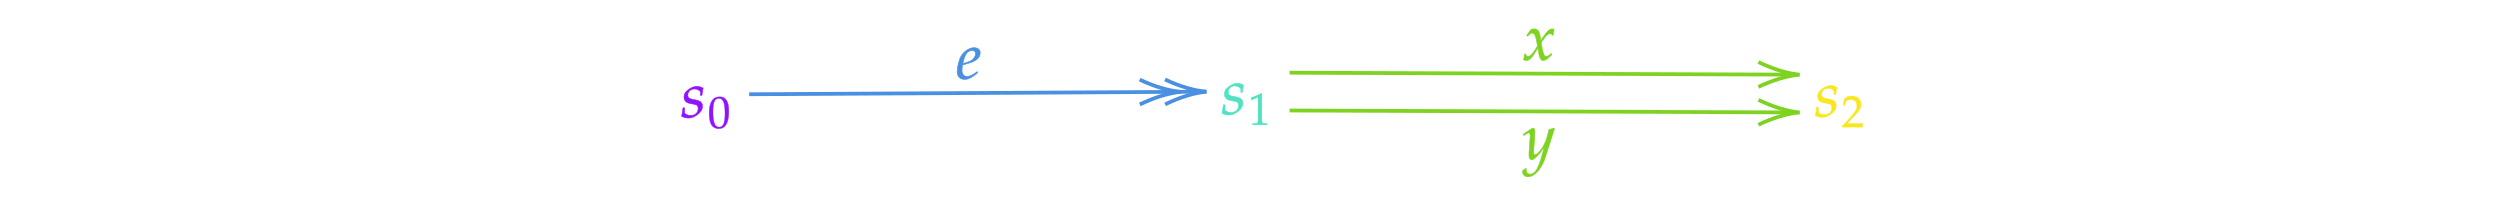
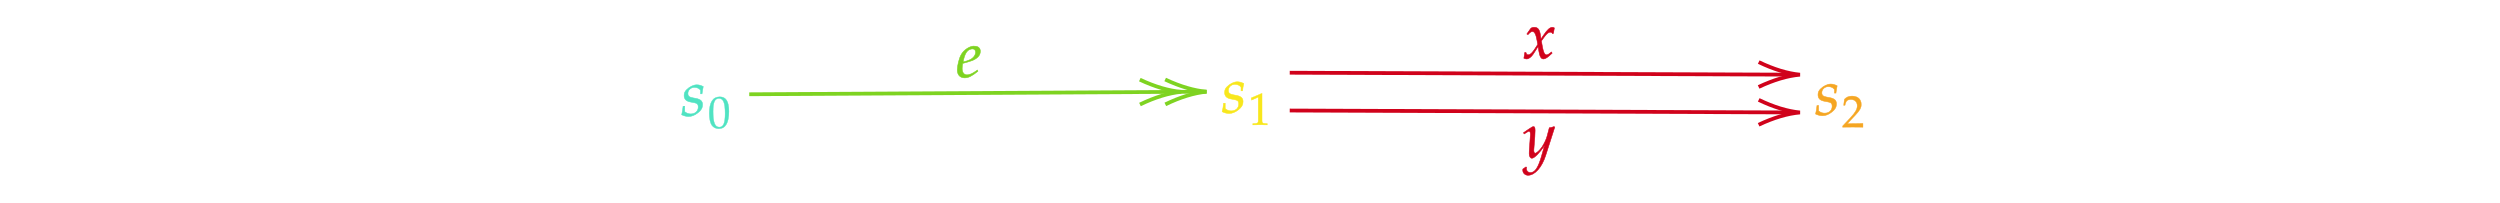
- <svg xmlns="http://www.w3.org/2000/svg" x="0" y="0" width="661.533" height="53.6" style="         width:661.533px;         height:53.6px;         background: transparent;         fill: none; ">
+ <svg xmlns="http://www.w3.org/2000/svg" x="0" y="0" width="661.433" height="53.5" style="         width:661.433px;         height:53.5px;         background: transparent;         fill: none; ">
  <svg class="role-diagram-draw-area">
    <g class="shapes-region" style="stroke: black; fill: none;">
      <g />
    </g>
    <g>
      <g class="connection-group">
        <g class="arrow-line">
-           <path class="connection real" stroke-dasharray="" d="  M341.23,19.24 L474.23,19.75" style="stroke: rgb(126, 211, 33); stroke-opacity: 1; stroke-width: 1px; fill: none; fill-opacity: 1;" />
-           <g stroke="rgb(126,211,33)" stroke-opacity="1" transform="matrix(-0.9999926,-0.003839715,0.003839715,-0.9999926,476.225,19.75793)" style="stroke: rgb(126, 211, 33); stroke-width: 1px;">
+           <path class="connection real" stroke-dasharray="" d="  M341.23,19.24 L474.23,19.75" style="stroke: rgb(208, 2, 27); stroke-opacity: 1; stroke-width: 1px; fill: none; fill-opacity: 1;" />
+           <g stroke="rgb(208,2,27)" stroke-opacity="1" transform="matrix(-0.9999926,-0.003839715,0.003839715,-0.9999926,476.225,19.75793)" style="stroke: rgb(208, 2, 27); stroke-width: 1px;">
            <path d=" M10.93,-3.29 Q4.96,-0.45 0,0 Q4.96,0.45 10.93,3.29" />
          </g>
        </g>
      </g>
      <g class="connection-group">
        <g class="arrow-line">
-           <path class="connection real" stroke-dasharray="" d="  M198.23,24.94 L319.23,24.26" style="stroke: rgb(74, 144, 226); stroke-opacity: 1; stroke-width: 1px; fill: none; fill-opacity: 1;" />
-           <g stroke="rgb(74,144,226)" stroke-opacity="1" transform="matrix(-0.9999844,0.005585025,-0.005585025,-0.9999844,319.225,24.26154)" style="stroke: rgb(74, 144, 226); stroke-width: 1px;">
+           <path class="connection real" stroke-dasharray="" d="  M198.23,24.94 L319.23,24.26" style="stroke: rgb(126, 211, 33); stroke-opacity: 1; stroke-width: 1px; fill: none; fill-opacity: 1;" />
+           <g stroke="rgb(126,211,33)" stroke-opacity="1" transform="matrix(-0.9999844,0.005585025,-0.005585025,-0.9999844,319.225,24.26154)" style="stroke: rgb(126, 211, 33); stroke-width: 1px;">
            <path d=" M17.64,-3.29 Q11.67,-0.45 6.71,0 Q11.67,0.45 17.64,3.29 M10.93,-3.29 Q4.96,-0.45 0,0 Q4.96,0.45 10.93,3.29" />
          </g>
        </g>
      </g>
      <g class="connection-group">
        <g class="arrow-line">
-           <path class="connection real" stroke-dasharray="" d="  M341.23,29.24 L474.23,29.75" style="stroke: rgb(126, 211, 33); stroke-width: 1px; fill: none; fill-opacity: 1; stroke-opacity: 1;" />
-           <g stroke="rgb(126,211,33)" transform="matrix(-0.9999926,-0.003839715,0.003839715,-0.9999926,476.225,29.758)" style="stroke: rgb(126, 211, 33); stroke-width: 1px;" stroke-opacity="1">
+           <path class="connection real" stroke-dasharray="" d="  M341.23,29.24 L474.23,29.75" style="stroke: rgb(208, 2, 27); stroke-opacity: 1; stroke-width: 1px; fill: none; fill-opacity: 1;" />
+           <g stroke="rgb(208,2,27)" stroke-opacity="1" transform="matrix(-0.9999926,-0.003839715,0.003839715,-0.9999926,476.225,29.758)" style="stroke: rgb(208, 2, 27); stroke-width: 1px;">
            <path d=" M10.93,-3.29 Q4.96,-0.45 0,0 Q4.96,0.45 10.93,3.29" />
          </g>
        </g>
      </g>
    </g>
    <g />
    <g />
  </svg>
  <svg width="660" height="52.067" style="width:660px;height:52.067px;font-family:Asana-Math, Asana;background:transparent;">
    <g>
      <g>
        <g>
-           <g transform="matrix(1,0,0,1,323.2,30.25)">
-             <path transform="matrix(0.017,0,0,-0.017,0,0)" d="M31 148C26 97 20 62 9 16C47 -2 81 -11 116 -11C165 -11 211 7 262 47C313 87 334 124 334 174C334 228 302 257 228 271L185 279C125 290 106 307 106 348C106 401 151 442 208 442C249 442 287 424 303 397L303 342L326 342C330 377 334 404 345 455C306 474 278 482 245 482C193 482 132 452 84 404C58 377 47 352 47 316C47 260 78 228 144 215L207 203C251 195 267 177 267 138C267 73 221 29 150 29C115 29 84 40 56 64L56 148Z" stroke="rgb(80,227,194)" stroke-opacity="1" stroke-width="8" fill="rgb(80,227,194)" fill-opacity="1" />
+           <g transform="matrix(1,0,0,1,323.2,29.83334)">
+             <path transform="matrix(0.017,0,0,-0.017,0,0)" d="M31 148C26 97 20 62 9 16C47 -2 81 -11 116 -11C165 -11 211 7 262 47C313 87 334 124 334 174C334 228 302 257 228 271L185 279C125 290 106 307 106 348C106 401 151 442 208 442C249 442 287 424 303 397L303 342L326 342C330 377 334 404 345 455C306 474 278 482 245 482C193 482 132 452 84 404C58 377 47 352 47 316C47 260 78 228 144 215L207 203C251 195 267 177 267 138C267 73 221 29 150 29C115 29 84 40 56 64L56 148Z" stroke="rgb(248,231,28)" stroke-opacity="1" stroke-width="8" fill="rgb(248,231,28)" fill-opacity="1" />
          </g>
        </g>
        <g>
          <g>
            <g>
              <g>
-                 <g transform="matrix(1,0,0,1,330.3167,33.01667)">
-                   <path transform="matrix(0.0119,0,0,-0.0119,0,0)" d="M418 -3L418 27L366 30C311 33 301 44 301 96L301 700L60 598L67 548L217 614L217 96C217 44 206 33 152 30L96 27L96 -3C250 0 250 0 261 0C292 0 402 -3 418 -3Z" stroke="rgb(80,227,194)" stroke-opacity="1" stroke-width="8" fill="rgb(80,227,194)" fill-opacity="1" />
+                 <g transform="matrix(1,0,0,1,330.3167,33.0167)">
+                   <path transform="matrix(0.0119,0,0,-0.0119,0,0)" d="M418 -3L418 27L366 30C311 33 301 44 301 96L301 700L60 598L67 548L217 614L217 96C217 44 206 33 152 30L96 27L96 -3C250 0 250 0 261 0C292 0 402 -3 418 -3Z" stroke="rgb(248,231,28)" stroke-opacity="1" stroke-width="8" fill="rgb(248,231,28)" fill-opacity="1" />
                </g>
              </g>
            </g>
          </g>
        </g>
      </g>
    </g>
    <g>
      <g>
        <g>
-           <g transform="matrix(1,0,0,1,480.2,30.85001)">
-             <path transform="matrix(0.017,0,0,-0.017,0,0)" d="M31 148C26 97 20 62 9 16C47 -2 81 -11 116 -11C165 -11 211 7 262 47C313 87 334 124 334 174C334 228 302 257 228 271L185 279C125 290 106 307 106 348C106 401 151 442 208 442C249 442 287 424 303 397L303 342L326 342C330 377 334 404 345 455C306 474 278 482 245 482C193 482 132 452 84 404C58 377 47 352 47 316C47 260 78 228 144 215L207 203C251 195 267 177 267 138C267 73 221 29 150 29C115 29 84 40 56 64L56 148Z" stroke="rgb(248,231,28)" stroke-opacity="1" stroke-width="8" fill="rgb(248,231,28)" fill-opacity="1" />
+           <g transform="matrix(1,0,0,1,480.2,30.43335)">
+             <path transform="matrix(0.017,0,0,-0.017,0,0)" d="M31 148C26 97 20 62 9 16C47 -2 81 -11 116 -11C165 -11 211 7 262 47C313 87 334 124 334 174C334 228 302 257 228 271L185 279C125 290 106 307 106 348C106 401 151 442 208 442C249 442 287 424 303 397L303 342L326 342C330 377 334 404 345 455C306 474 278 482 245 482C193 482 132 452 84 404C58 377 47 352 47 316C47 260 78 228 144 215L207 203C251 195 267 177 267 138C267 73 221 29 150 29C115 29 84 40 56 64L56 148Z" stroke="rgb(245,166,35)" stroke-opacity="1" stroke-width="8" fill="rgb(245,166,35)" fill-opacity="1" />
          </g>
        </g>
        <g>
          <g>
            <g>
              <g>
                <g transform="matrix(1,0,0,1,487.3167,33.61667)">
-                   <path transform="matrix(0.0119,0,0,-0.0119,0,0)" d="M16 23L16 -3C203 -3 203 0 239 0C275 0 275 -3 468 -3L468 82C353 77 307 81 122 77L304 270C401 373 431 428 431 503C431 618 353 689 226 689C154 689 105 669 56 619L39 483L68 483L81 529C97 587 133 612 200 612C286 612 341 558 341 473C341 398 299 324 186 204Z" stroke="rgb(248,231,28)" stroke-opacity="1" stroke-width="8" fill="rgb(248,231,28)" fill-opacity="1" />
+                   <path transform="matrix(0.0119,0,0,-0.0119,0,0)" d="M16 23L16 -3C203 -3 203 0 239 0C275 0 275 -3 468 -3L468 82C353 77 307 81 122 77L304 270C401 373 431 428 431 503C431 618 353 689 226 689C154 689 105 669 56 619L39 483L68 483L81 529C97 587 133 612 200 612C286 612 341 558 341 473C341 398 299 324 186 204Z" stroke="rgb(245,166,35)" stroke-opacity="1" stroke-width="8" fill="rgb(245,166,35)" fill-opacity="1" />
                </g>
              </g>
            </g>
          </g>
        </g>
      </g>
    </g>
    <g>
      <g>
        <g>
-           <g transform="matrix(1,0,0,1,403.0167,15.83331)">
-             <path transform="matrix(0.017,0,0,-0.017,0,0)" d="M9 1C24 -7 40 -11 52 -11C85 -11 124 18 155 65L231 182L242 113C255 28 278 -11 314 -11C336 -11 368 6 400 35L449 79L440 98C404 68 379 53 363 53C348 53 335 63 325 83C316 102 305 139 300 168L282 269L317 318C364 383 391 406 422 406C438 406 450 398 455 383L469 387L484 472C472 479 463 482 454 482C414 482 374 446 312 354L275 299L269 347C257 446 230 482 171 482C145 482 123 474 114 461L56 378L73 368C103 402 123 416 142 416C175 416 197 375 214 277L225 215L185 153C142 86 108 54 80 54C65 54 54 58 52 63L41 91L21 88C21 53 13 27 9 1Z" stroke="rgb(126,211,33)" stroke-opacity="1" stroke-width="8" fill="rgb(126,211,33)" fill-opacity="1" />
+           <g transform="matrix(1,0,0,1,403.0167,15.41669)">
+             <path transform="matrix(0.017,0,0,-0.017,0,0)" d="M9 1C24 -7 40 -11 52 -11C85 -11 124 18 155 65L231 182L242 113C255 28 278 -11 314 -11C336 -11 368 6 400 35L449 79L440 98C404 68 379 53 363 53C348 53 335 63 325 83C316 102 305 139 300 168L282 269L317 318C364 383 391 406 422 406C438 406 450 398 455 383L469 387L484 472C472 479 463 482 454 482C414 482 374 446 312 354L275 299L269 347C257 446 230 482 171 482C145 482 123 474 114 461L56 378L73 368C103 402 123 416 142 416C175 416 197 375 214 277L225 215L185 153C142 86 108 54 80 54C65 54 54 58 52 63L41 91L21 88C21 53 13 27 9 1Z" stroke="rgb(208,2,27)" stroke-opacity="1" stroke-width="8" fill="rgb(208,2,27)" fill-opacity="1" />
          </g>
        </g>
      </g>
    </g>
    <g>
      <g>
        <g>
-           <g transform="matrix(1,0,0,1,180.2,31.04999)">
-             <path transform="matrix(0.017,0,0,-0.017,0,0)" d="M31 148C26 97 20 62 9 16C47 -2 81 -11 116 -11C165 -11 211 7 262 47C313 87 334 124 334 174C334 228 302 257 228 271L185 279C125 290 106 307 106 348C106 401 151 442 208 442C249 442 287 424 303 397L303 342L326 342C330 377 334 404 345 455C306 474 278 482 245 482C193 482 132 452 84 404C58 377 47 352 47 316C47 260 78 228 144 215L207 203C251 195 267 177 267 138C267 73 221 29 150 29C115 29 84 40 56 64L56 148Z" stroke="rgb(144,19,254)" stroke-opacity="1" stroke-width="8" fill="rgb(144,19,254)" fill-opacity="1" />
+           <g transform="matrix(1,0,0,1,180.2,30.63336)">
+             <path transform="matrix(0.017,0,0,-0.017,0,0)" d="M31 148C26 97 20 62 9 16C47 -2 81 -11 116 -11C165 -11 211 7 262 47C313 87 334 124 334 174C334 228 302 257 228 271L185 279C125 290 106 307 106 348C106 401 151 442 208 442C249 442 287 424 303 397L303 342L326 342C330 377 334 404 345 455C306 474 278 482 245 482C193 482 132 452 84 404C58 377 47 352 47 316C47 260 78 228 144 215L207 203C251 195 267 177 267 138C267 73 221 29 150 29C115 29 84 40 56 64L56 148Z" stroke="rgb(80,227,194)" stroke-opacity="1" stroke-width="8" fill="rgb(80,227,194)" fill-opacity="1" />
          </g>
        </g>
        <g>
          <g>
            <g>
              <g>
                <g transform="matrix(1,0,0,1,187.3167,33.81669)">
-                   <path transform="matrix(0.0119,0,0,-0.0119,0,0)" d="M263 689C108 689 29 566 29 324C29 207 50 106 85 57C120 8 176 -20 238 -20C389 -20 465 110 465 366C465 585 400 689 263 689ZM245 654C342 654 381 556 381 316C381 103 343 15 251 15C154 15 113 116 113 360C113 571 150 654 245 654Z" stroke="rgb(144,19,254)" stroke-opacity="1" stroke-width="8" fill="rgb(144,19,254)" fill-opacity="1" />
+                   <path transform="matrix(0.0119,0,0,-0.0119,0,0)" d="M263 689C108 689 29 566 29 324C29 207 50 106 85 57C120 8 176 -20 238 -20C389 -20 465 110 465 366C465 585 400 689 263 689ZM245 654C342 654 381 556 381 316C381 103 343 15 251 15C154 15 113 116 113 360C113 571 150 654 245 654Z" stroke="rgb(80,227,194)" stroke-opacity="1" stroke-width="8" fill="rgb(80,227,194)" fill-opacity="1" />
                </g>
              </g>
            </g>
          </g>
        </g>
      </g>
    </g>
    <g>
      <g>
        <g>
-           <g transform="matrix(1,0,0,1,253.0167,20.83331)">
-             <path transform="matrix(0.017,0,0,-0.017,0,0)" d="M328 111L304 94C251 56 203 36 167 36C120 36 91 73 91 133C91 158 94 185 99 214C116 218 225 248 250 259C335 296 374 342 374 404C374 451 340 482 290 482C222 496 112 423 75 349C45 299 15 180 15 113C15 35 59 -11 131 -11C188 -11 244 17 336 92ZM113 274C130 343 150 386 179 412C197 428 228 440 252 440C281 440 300 420 300 388C300 344 265 297 213 272C185 258 149 247 104 237Z" stroke="rgb(74,144,226)" stroke-opacity="1" stroke-width="8" fill="rgb(74,144,226)" fill-opacity="1" />
+           <g transform="matrix(1,0,0,1,253.0167,20.41669)">
+             <path transform="matrix(0.017,0,0,-0.017,0,0)" d="M328 111L304 94C251 56 203 36 167 36C120 36 91 73 91 133C91 158 94 185 99 214C116 218 225 248 250 259C335 296 374 342 374 404C374 451 340 482 290 482C222 496 112 423 75 349C45 299 15 180 15 113C15 35 59 -11 131 -11C188 -11 244 17 336 92ZM113 274C130 343 150 386 179 412C197 428 228 440 252 440C281 440 300 420 300 388C300 344 265 297 213 272C185 258 149 247 104 237Z" stroke="rgb(126,211,33)" stroke-opacity="1" stroke-width="8" fill="rgb(126,211,33)" fill-opacity="1" />
          </g>
        </g>
      </g>
    </g>
    <g>
      <g>
        <g>
-           <g transform="matrix(1,0,0,1,403.0167,42.10001)">
-             <path transform="matrix(0.017,0,0,-0.017,0,0)" d="M-7 -180C-8 -187 -8 -193 -8 -198C-8 -241 29 -276 74 -276C180 -276 290 -152 349 33L490 473L479 482C450 471 427 465 405 463L370 331C358 284 323 211 290 162C255 111 206 67 184 67C172 67 163 90 164 115L180 322C182 353 184 391 184 419C184 464 177 482 160 482C147 482 133 475 85 442L3 386L14 368L64 398C69 401 80 410 89 410C103 410 111 391 111 358C111 357 111 351 110 343L93 100L92 60C92 18 110 -11 135 -11C172 -11 256 74 331 187L282 16C231 -161 181 -234 111 -234C76 -234 49 -207 49 -172C49 -167 50 -159 51 -150L41 -146Z" stroke="rgb(126,211,33)" stroke-opacity="1" stroke-width="8" fill="rgb(126,211,33)" fill-opacity="1" />
+           <g transform="matrix(1,0,0,1,403.0167,41.68335)">
+             <path transform="matrix(0.017,0,0,-0.017,0,0)" d="M-7 -180C-8 -187 -8 -193 -8 -198C-8 -241 29 -276 74 -276C180 -276 290 -152 349 33L490 473L479 482C450 471 427 465 405 463L370 331C358 284 323 211 290 162C255 111 206 67 184 67C172 67 163 90 164 115L180 322C182 353 184 391 184 419C184 464 177 482 160 482C147 482 133 475 85 442L3 386L14 368L64 398C69 401 80 410 89 410C103 410 111 391 111 358C111 357 111 351 110 343L93 100L92 60C92 18 110 -11 135 -11C172 -11 256 74 331 187L282 16C231 -161 181 -234 111 -234C76 -234 49 -207 49 -172C49 -167 50 -159 51 -150L41 -146Z" stroke="rgb(208,2,27)" stroke-opacity="1" stroke-width="8" fill="rgb(208,2,27)" fill-opacity="1" />
          </g>
        </g>
      </g>
    </g>
  </svg>
</svg>
